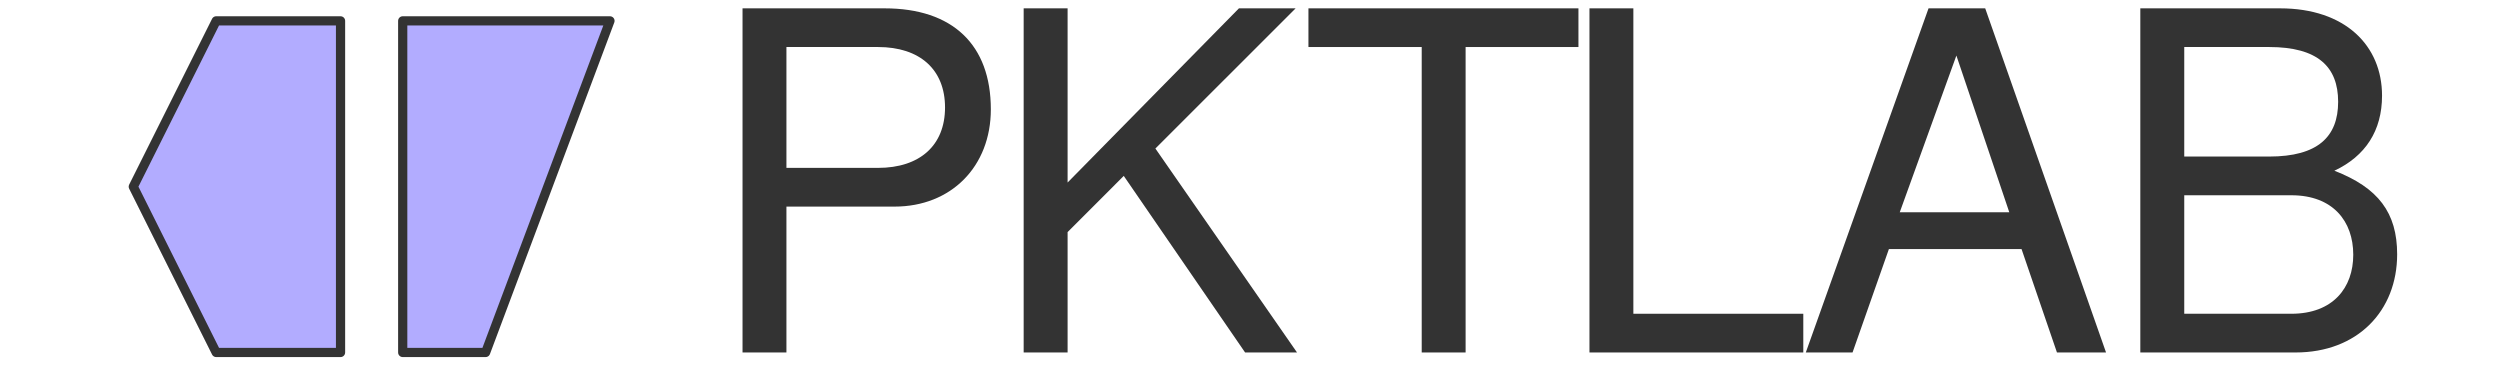
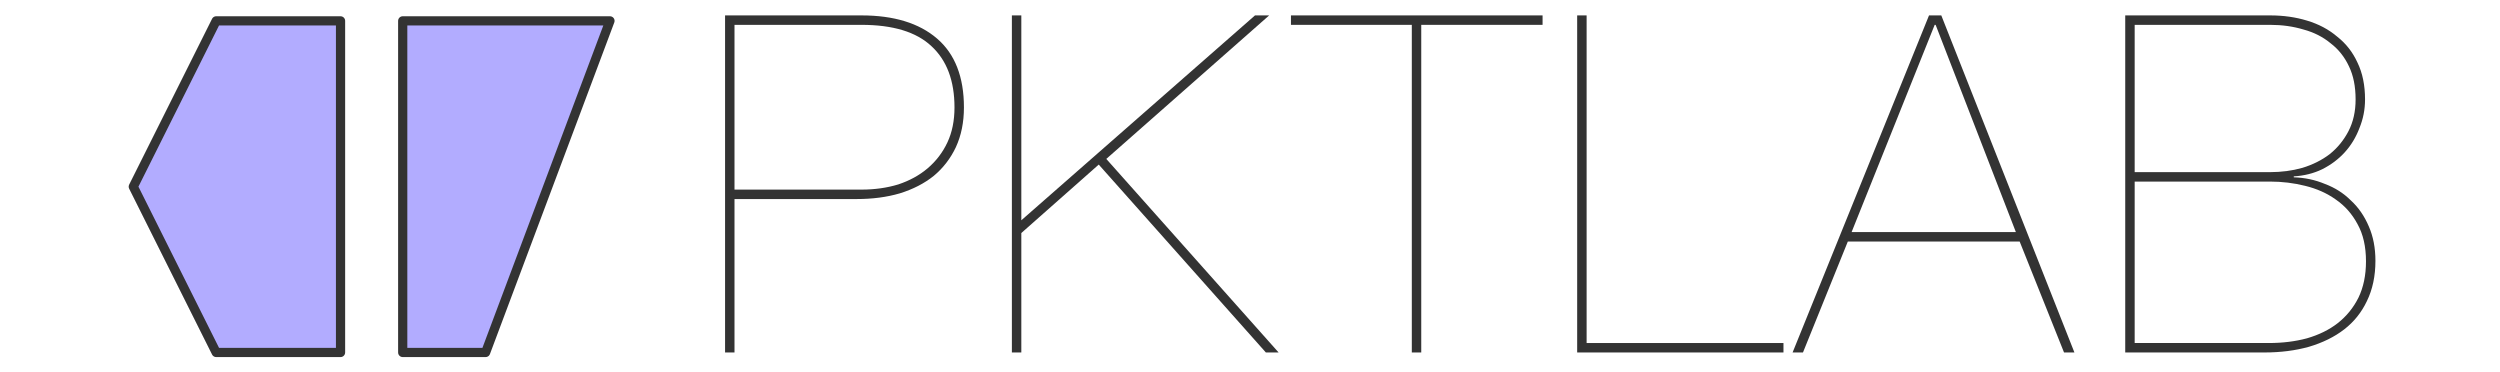
- <svg xmlns="http://www.w3.org/2000/svg" id="Layer_1" data-name="Layer 1" viewBox="0 0 1085.63 161.16">
-   <defs>
-     <style>
+ <svg xmlns="http://www.w3.org/2000/svg" version="1.1" viewBox="0 0 1085.63 161.16" data-name="Layer 1" id="Layer_1">
+   <defs id="defs3">
+     <style id="style5">
      .cls-1 {
        fill: #b2acff;
      }

      .cls-2 {
        fill: none;
        stroke: #333;
        stroke-linecap: square;
        stroke-linejoin: round;
        stroke-width: 4px;
      }

      .cls-3 {
        font-size: 205px;
        fill: #333;
        font-family: HelveticaNeue-UltraLight, Helvetica Neue;
        font-weight: 100;
      }
    </style>
  </defs>
-   <g>
-     <polygon class="cls-1" points="174.88 153.06 174.88 9.06 264.88 9.06 210.88 153.06 174.88 153.06" />
-     <polygon class="cls-2" points="174.88 153.06 174.88 9.06 264.88 9.06 210.88 153.06 174.88 153.06" />
-     <polygon class="cls-1" points="57.88 81.06 93.88 9.06 147.88 9.06 147.88 153.06 93.88 153.06 57.88 81.06" />
-     <polygon class="cls-2" points="57.88 81.06 93.88 9.06 147.88 9.06 147.88 153.06 93.88 153.06 57.88 81.06" />
-     <text class="cls-3" transform="translate(303.79 153.06)">P</text>
-     <text class="cls-3" transform="translate(428.34 153.06)">K</text>
-     <text class="cls-3" transform="translate(563.88 153.06)">T</text>
-     <text class="cls-3" transform="translate(673.82 153.06)">L</text>
-     <text class="cls-3" transform="translate(780.69 153.06)">A</text>
-     <text class="cls-3" transform="translate(913.25 153.06)">B</text>
+   <path style="fill:#b2acff" d="m 174.88,153.06 0,-144 90,0 -54,144 -36,0 z" id="polygon9" />
+   <path style="fill:none;stroke:#333333;stroke-width:4px;stroke-linecap:square;stroke-linejoin:round" d="m 174.88,153.06 0,-144 90,0 -54,144 -36,0 z" id="polygon11" />
+   <path style="fill:#b2acff" d="m 57.88,81.06 36,-72 54,0 0,144 -54,0 -36,-72 z" id="polygon13" />
+   <path style="fill:none;stroke:#333333;stroke-width:4px;stroke-linecap:square;stroke-linejoin:round" d="m 57.88,81.06 36,-72 54,0 0,144 -54,0 -36,-72 z" id="polygon15" />
+   <g transform="translate(303.79,153.06)" style="font-weight:100;font-size:205px;font-family:HelveticaNeue-UltraLight, 'Helvetica Neue';fill:#333333" id="text17">
+     <path d="m 15.17,0 0,-66.625 53.095,0 q 10.25,0 18.655,-2.46 8.61,-2.665 14.76,-7.585 6.15,-5.125 9.635,-12.505 3.485,-7.585 3.485,-17.22 0,-19.885 -11.685,-29.93 -11.685,-10.045 -32.8,-10.045 l -59.245,0 0,146.37 4.1,0 z m 0,-70.725 0,-71.545 55.145,0 q 20.5,0 30.34,9.225 10.045,9.225 10.045,26.65 0,8.61 -3.075,15.17 -3.075,6.56 -8.61,11.275 -5.33,4.51 -12.71,6.97 -7.38,2.255 -15.99,2.255 l -55.145,0 z" style="font-weight:100;font-size:205px;font-family:HelveticaNeue-UltraLight, 'Helvetica Neue';fill:#333333" id="path4221" />
+   </g>
+   <g transform="translate(428.34,153.06)" style="font-weight:100;font-size:205px;font-family:HelveticaNeue-UltraLight, 'Helvetica Neue';fill:#333333" id="text19">
+     <path d="M 15.17,-51.865 48.79,-81.59 121.36,0 l 5.535,0 -74.825,-84.05 70.725,-62.32 -6.15,0 -101.475,88.97 0,-88.97 -4.1,0 0,146.37 4.1,0 0,-51.865 z" style="font-weight:100;font-size:205px;font-family:HelveticaNeue-UltraLight, 'Helvetica Neue';fill:#333333" id="path4224" />
+   </g>
+   <g transform="translate(563.88,153.06)" style="font-weight:100;font-size:205px;font-family:HelveticaNeue-UltraLight, 'Helvetica Neue';fill:#333333" id="text21">
+     <path d="m -3.28,-142.27 52.48,0 0,142.27 4.1,0 0,-142.27 52.685,0 0,-4.1 -109.265,0 0,4.1 z" style="font-weight:100;font-size:205px;font-family:HelveticaNeue-UltraLight, 'Helvetica Neue';fill:#333333" id="path4227" />
+   </g>
+   <g transform="translate(673.82,153.06)" style="font-weight:100;font-size:205px;font-family:HelveticaNeue-UltraLight, 'Helvetica Neue';fill:#333333" id="text23">
+     <path d="m 100.655,-4.1 -85.485,0 0,-142.27 -4.1,0 0,146.37 89.585,0 0,-4.1 z" style="font-weight:100;font-size:205px;font-family:HelveticaNeue-UltraLight, 'Helvetica Neue';fill:#333333" id="path4230" />
+   </g>
+   <g transform="translate(780.69,153.06)" style="font-weight:100;font-size:205px;font-family:HelveticaNeue-UltraLight, 'Helvetica Neue';fill:#333333" id="text25">
+     <path d="m 21.73,-48.175 74.62,0 19.27,48.175 4.51,0 -57.81,-146.37 -5.33,0 L -2.255,0 2.255,0 21.73,-48.175 Z m 72.98,-4.1 -71.34,0 36.08,-89.995 0.41,0 34.85,89.995 z" style="font-weight:100;font-size:205px;font-family:HelveticaNeue-UltraLight, 'Helvetica Neue';fill:#333333" id="path4233" />
+   </g>
+   <g transform="translate(913.25,153.06)" style="font-weight:100;font-size:205px;font-family:HelveticaNeue-UltraLight, 'Helvetica Neue';fill:#333333" id="text27">
+     <path d="m 13.735,-78.31 0,-63.96 58.835,0 q 7.79,0 14.555,2.05 6.765,1.845 11.685,5.945 5.125,3.895 7.995,10.045 2.87,5.945 2.87,14.35 0,7.79 -3.075,13.735 -3.075,5.945 -8.2,10.045 -5.125,3.895 -11.89,5.945 -6.56,1.845 -13.94,1.845 l -58.835,0 z m -4.1,-68.06 0,146.37 60.475,0 q 10.455,0 19.27,-2.46 9.02,-2.665 15.375,-7.585 6.355,-4.92 9.84,-12.3 3.69,-7.585 3.69,-17.425 0,-8.405 -2.87,-14.965 -2.87,-6.765 -7.79,-11.275 -4.715,-4.715 -11.275,-7.175 -6.355,-2.665 -13.53,-2.87 l 0,-0.41 q 6.765,-0.41 12.3,-3.075 5.74,-2.87 9.84,-7.38 4.1,-4.51 6.355,-10.455 2.46,-5.945 2.46,-12.505 0,-9.225 -3.28,-15.99 -3.075,-6.765 -8.815,-11.275 -5.535,-4.715 -13.12,-6.97 -7.38,-2.255 -15.99,-2.255 l -62.935,0 z m 4.1,142.27 0,-70.11 58.835,0 q 7.79,0 15.17,1.845 7.585,1.845 13.325,5.945 5.945,4.1 9.43,10.66 3.69,6.56 3.69,16.195 0,9.02 -3.28,15.785 -3.28,6.56 -9.02,11.07 -5.535,4.305 -13.325,6.56 -7.585,2.05 -16.605,2.05 l -58.22,0 z" style="font-weight:100;font-size:205px;font-family:HelveticaNeue-UltraLight, 'Helvetica Neue';fill:#333333" id="path4236" />
  </g>
</svg>
